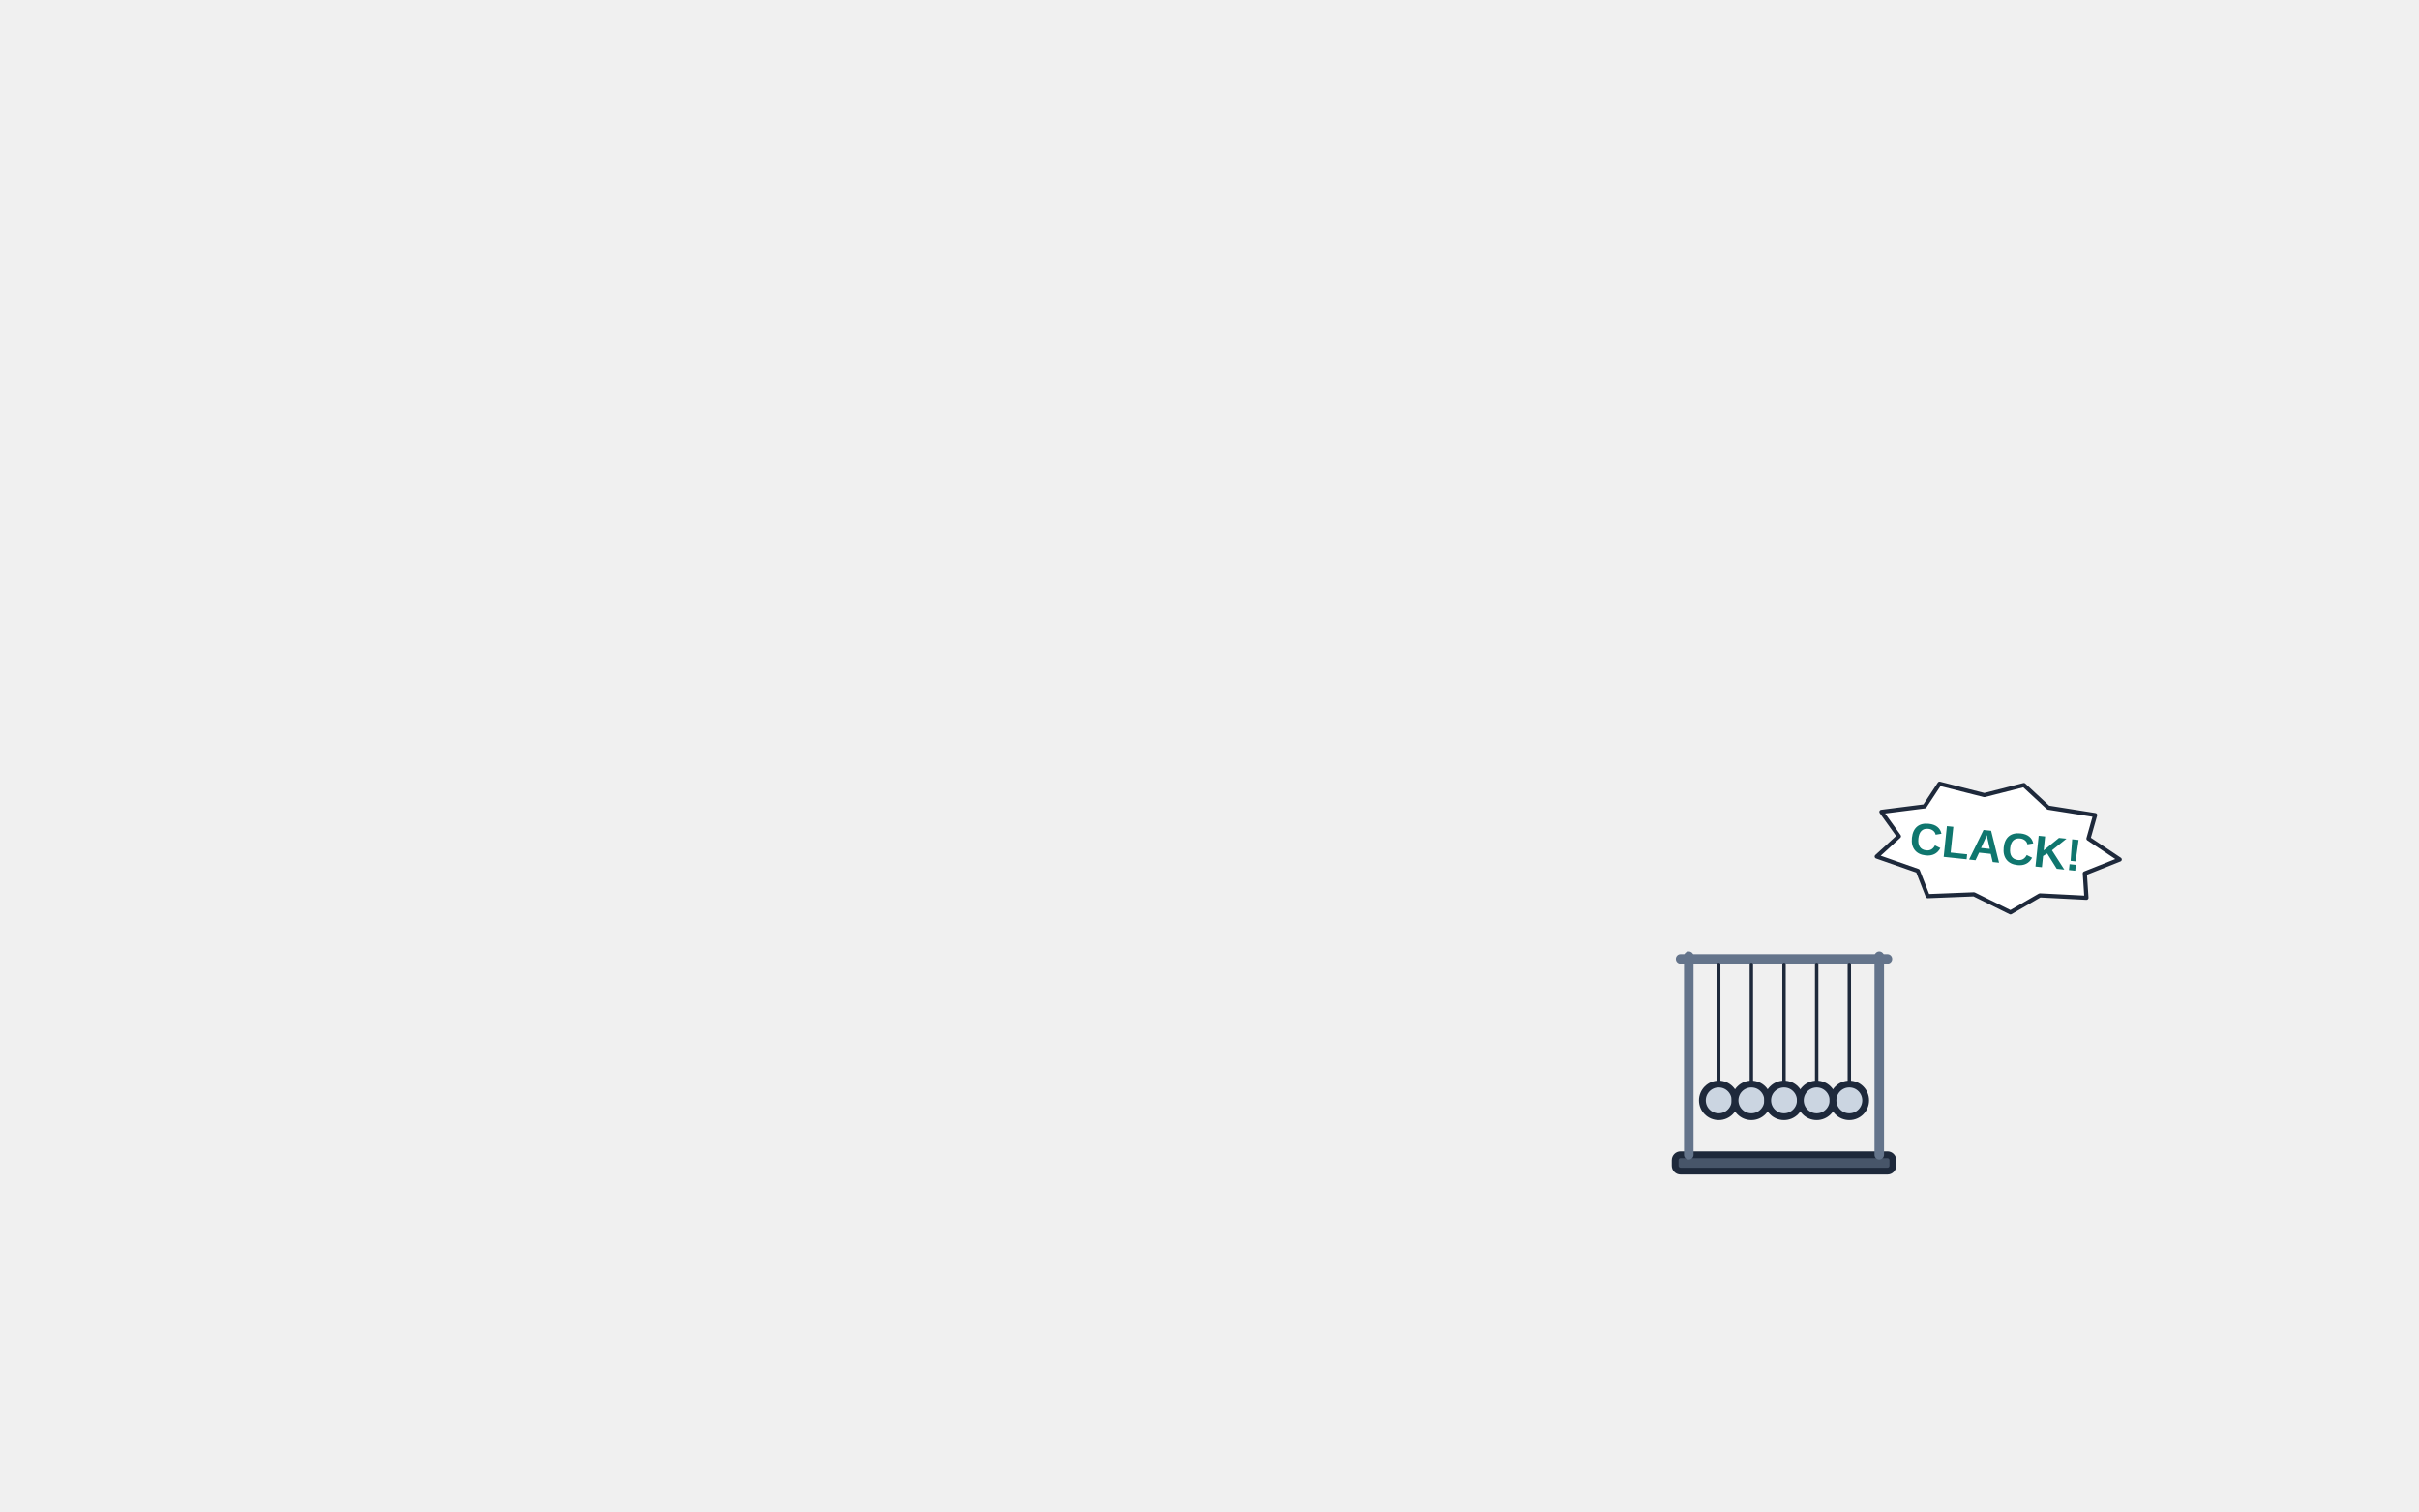
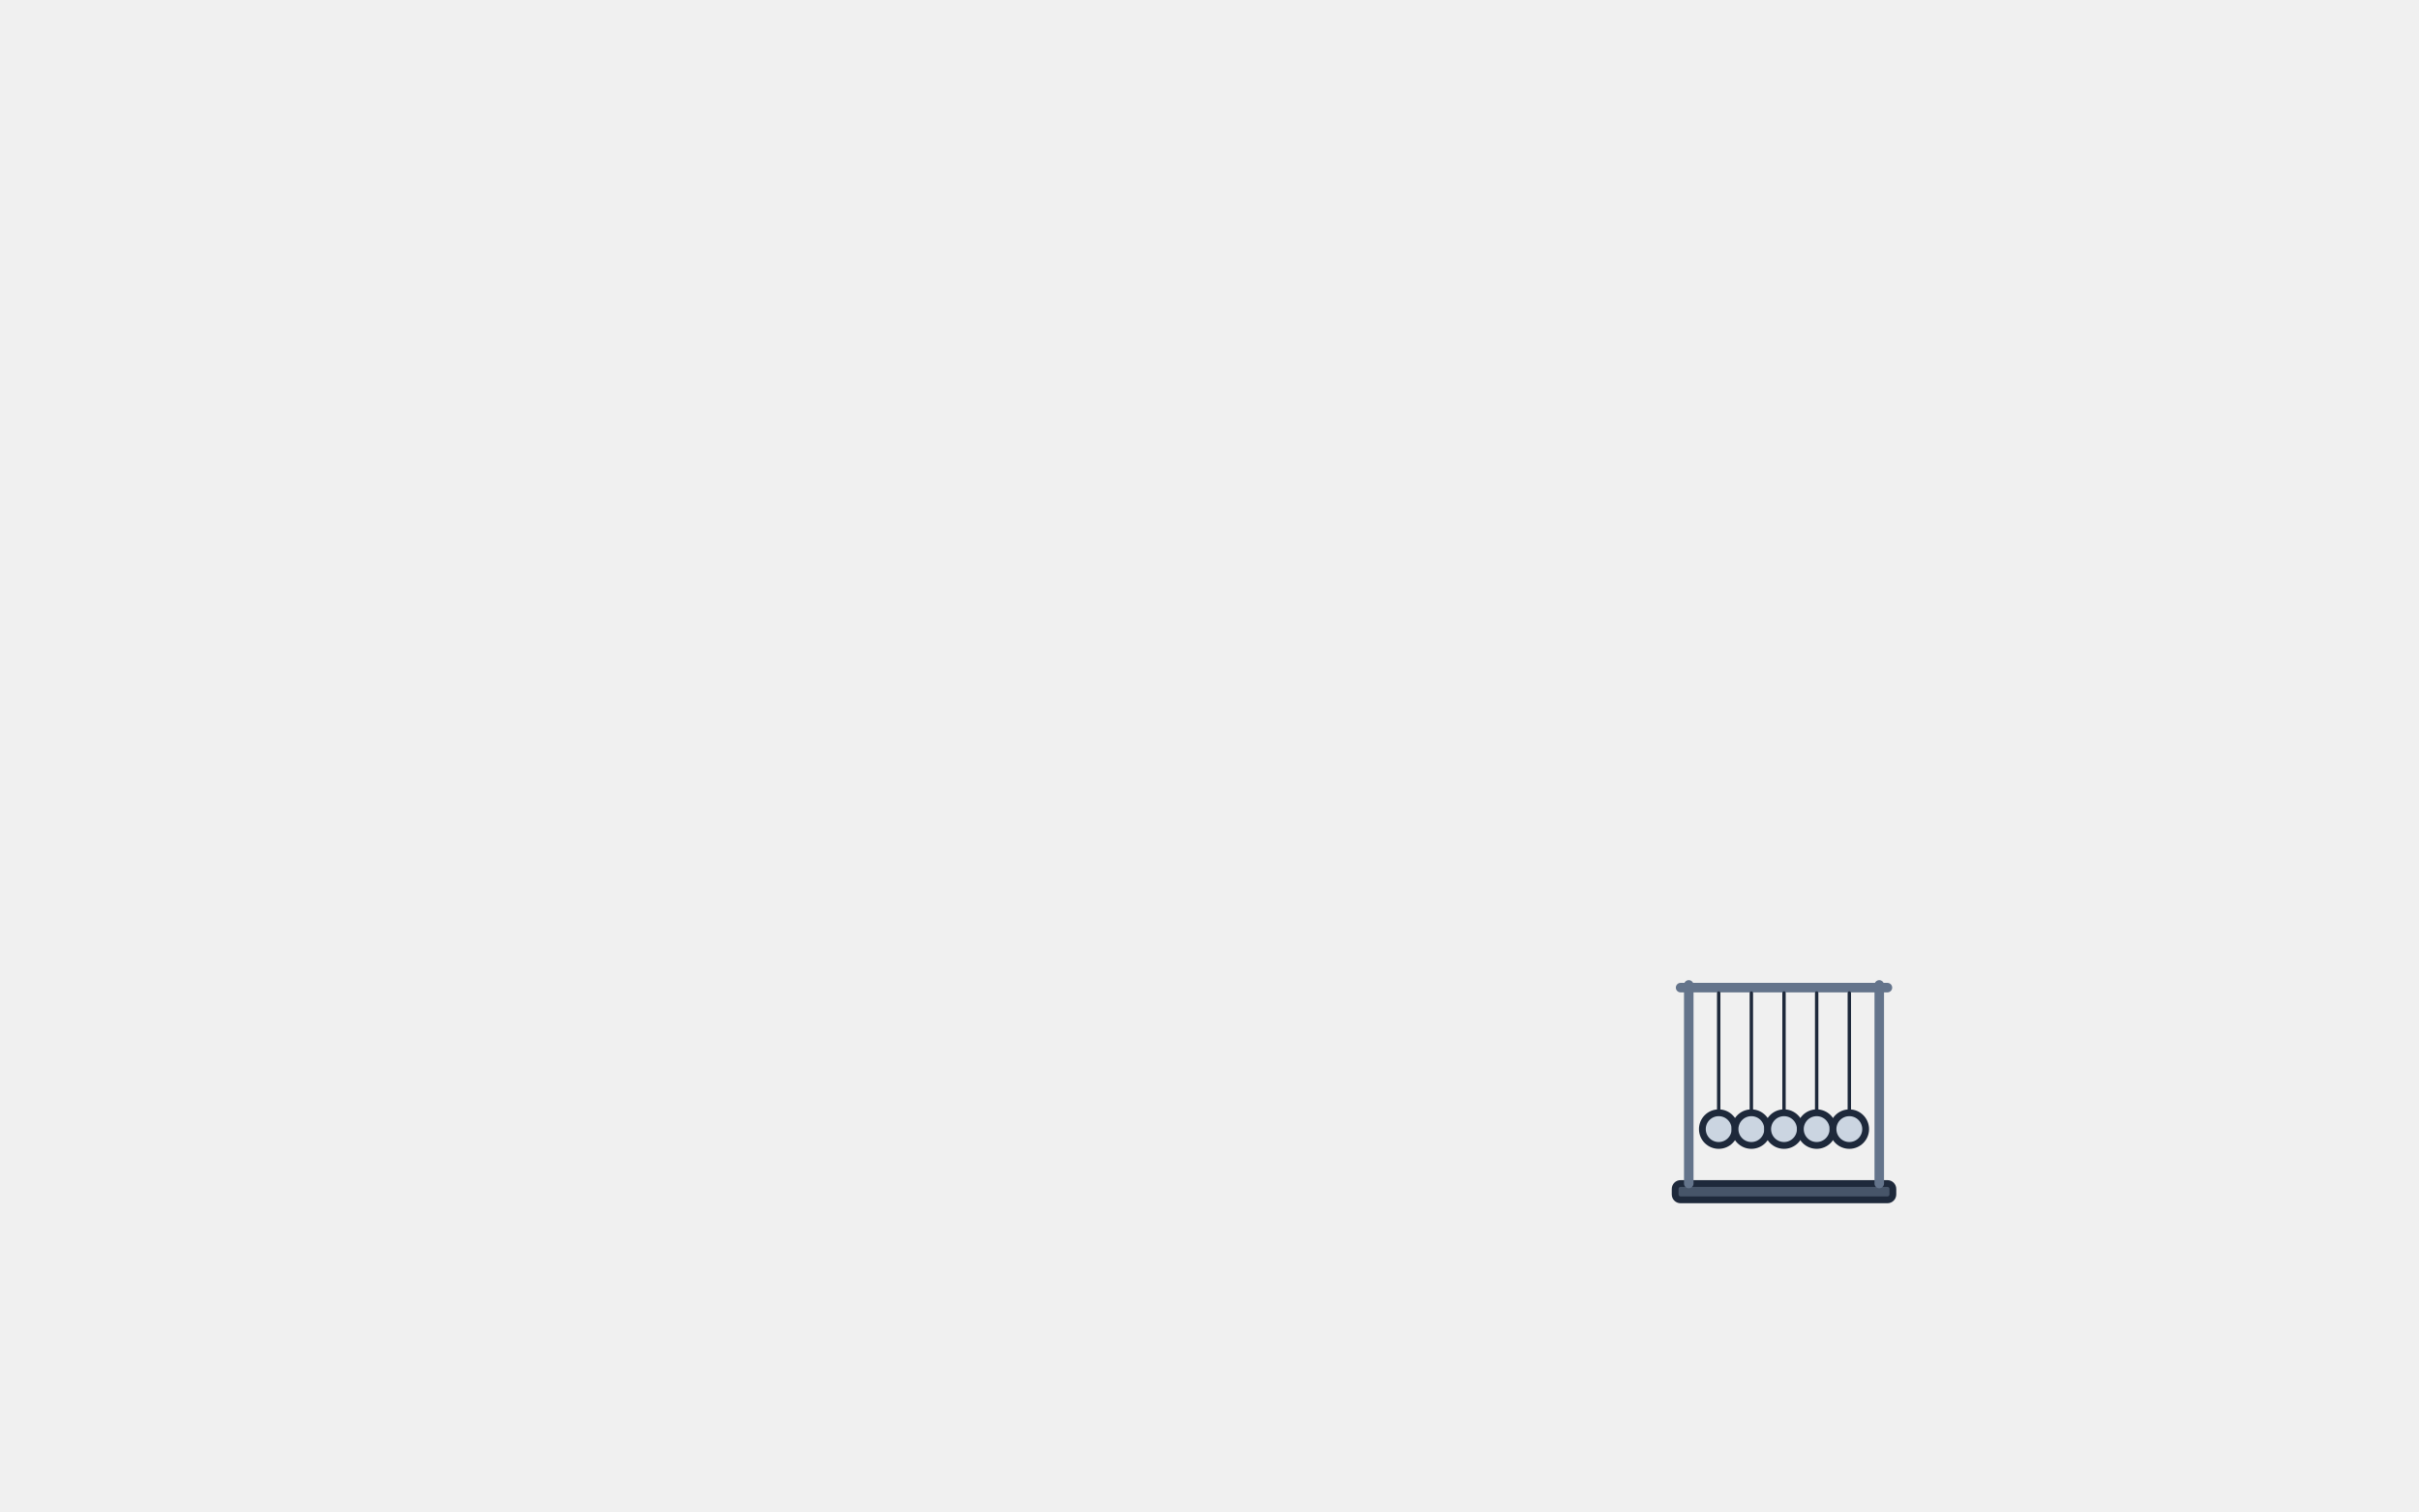
<svg xmlns="http://www.w3.org/2000/svg" viewBox="0 0 1600 1000" width="1600" height="1000">
  <style>
.anim{transform-box:view-box}
.popc{animation:popc 1.3s ease-out infinite 0s;transform-origin:1320px 560px}@keyframes popc{0%,30%{transform:scale(0);opacity:0}40%{transform:scale(1.15);opacity:1}50%,85%{transform:scale(1);opacity:1}100%{opacity:0}}</style>
  <g stroke="#1e293b" stroke-width="5" stroke-linejoin="round" stroke-linecap="round">
-     <g transform="translate(1180 773) scale(0.9)">
+     <g transform="translate(1180 792) scale(0.9)">
      <rect x="-80" y="-10" width="160" height="12" rx="4" fill="#475569" />
      <line x1="-70" y1="-10" x2="-70" y2="-156" stroke-width="7" stroke="#64748b" />
      <line x1="70" y1="-10" x2="70" y2="-156" stroke-width="7" stroke="#64748b" />
      <line x1="-76" y1="-154" x2="76" y2="-154" stroke-width="7" stroke="#64748b" />
      <g>
        <line x1="-48" y1="-150" x2="-48" y2="-62" stroke-width="2.5" />
        <circle cx="-48" cy="-50" r="12" fill="#cbd5e1" />
        <animateTransform attributeName="transform" type="rotate" values="0 -48 -150;34 -48 -150;0 -48 -150;0 -48 -150" keyTimes="0;0.25;0.5;1" dur="1.3s" repeatCount="indefinite" />
      </g>
      <line x1="-24" y1="-150" x2="-24" y2="-62" stroke-width="2.5" />
      <circle cx="-24" cy="-50" r="12" fill="#cbd5e1" />
      <line x1="0" y1="-150" x2="0" y2="-62" stroke-width="2.5" />
      <circle cx="0" cy="-50" r="12" fill="#cbd5e1" />
      <line x1="24" y1="-150" x2="24" y2="-62" stroke-width="2.5" />
      <circle cx="24" cy="-50" r="12" fill="#cbd5e1" />
      <g>
        <line x1="48" y1="-150" x2="48" y2="-62" stroke-width="2.5" />
        <circle cx="48" cy="-50" r="12" fill="#cbd5e1" />
        <animateTransform attributeName="transform" type="rotate" values="0 48 -150;0 48 -150;-34 48 -150;0 48 -150" keyTimes="0;0.5;0.75;1" dur="1.3s" repeatCount="indefinite" />
      </g>
    </g>
    <g class="anim popc">
-       <g transform="translate(1320 560) rotate(6) scale(0.55)">
-         <polygon points="150,0 110,21 115,50 59,53 26,77 -20,60 -75,68 -90,39 -141,27 -117,0 -141,-27 -90,-39 -75,-68 -20,-60 26,-77 58,-53 115,-50 110,-21" fill="#fff" />
-         <text x="0" y="19" text-anchor="middle" font-family="'Arial Black','Arial Rounded MT Bold','Helvetica Neue',Arial,sans-serif" font-weight="900" font-size="54" fill="#0f766e" stroke="none">CLACK!</text>
-       </g>
+       <g transform="translate(1320 560) rotate(6) scale(0.55)" />
    </g>
  </g>
</svg>
